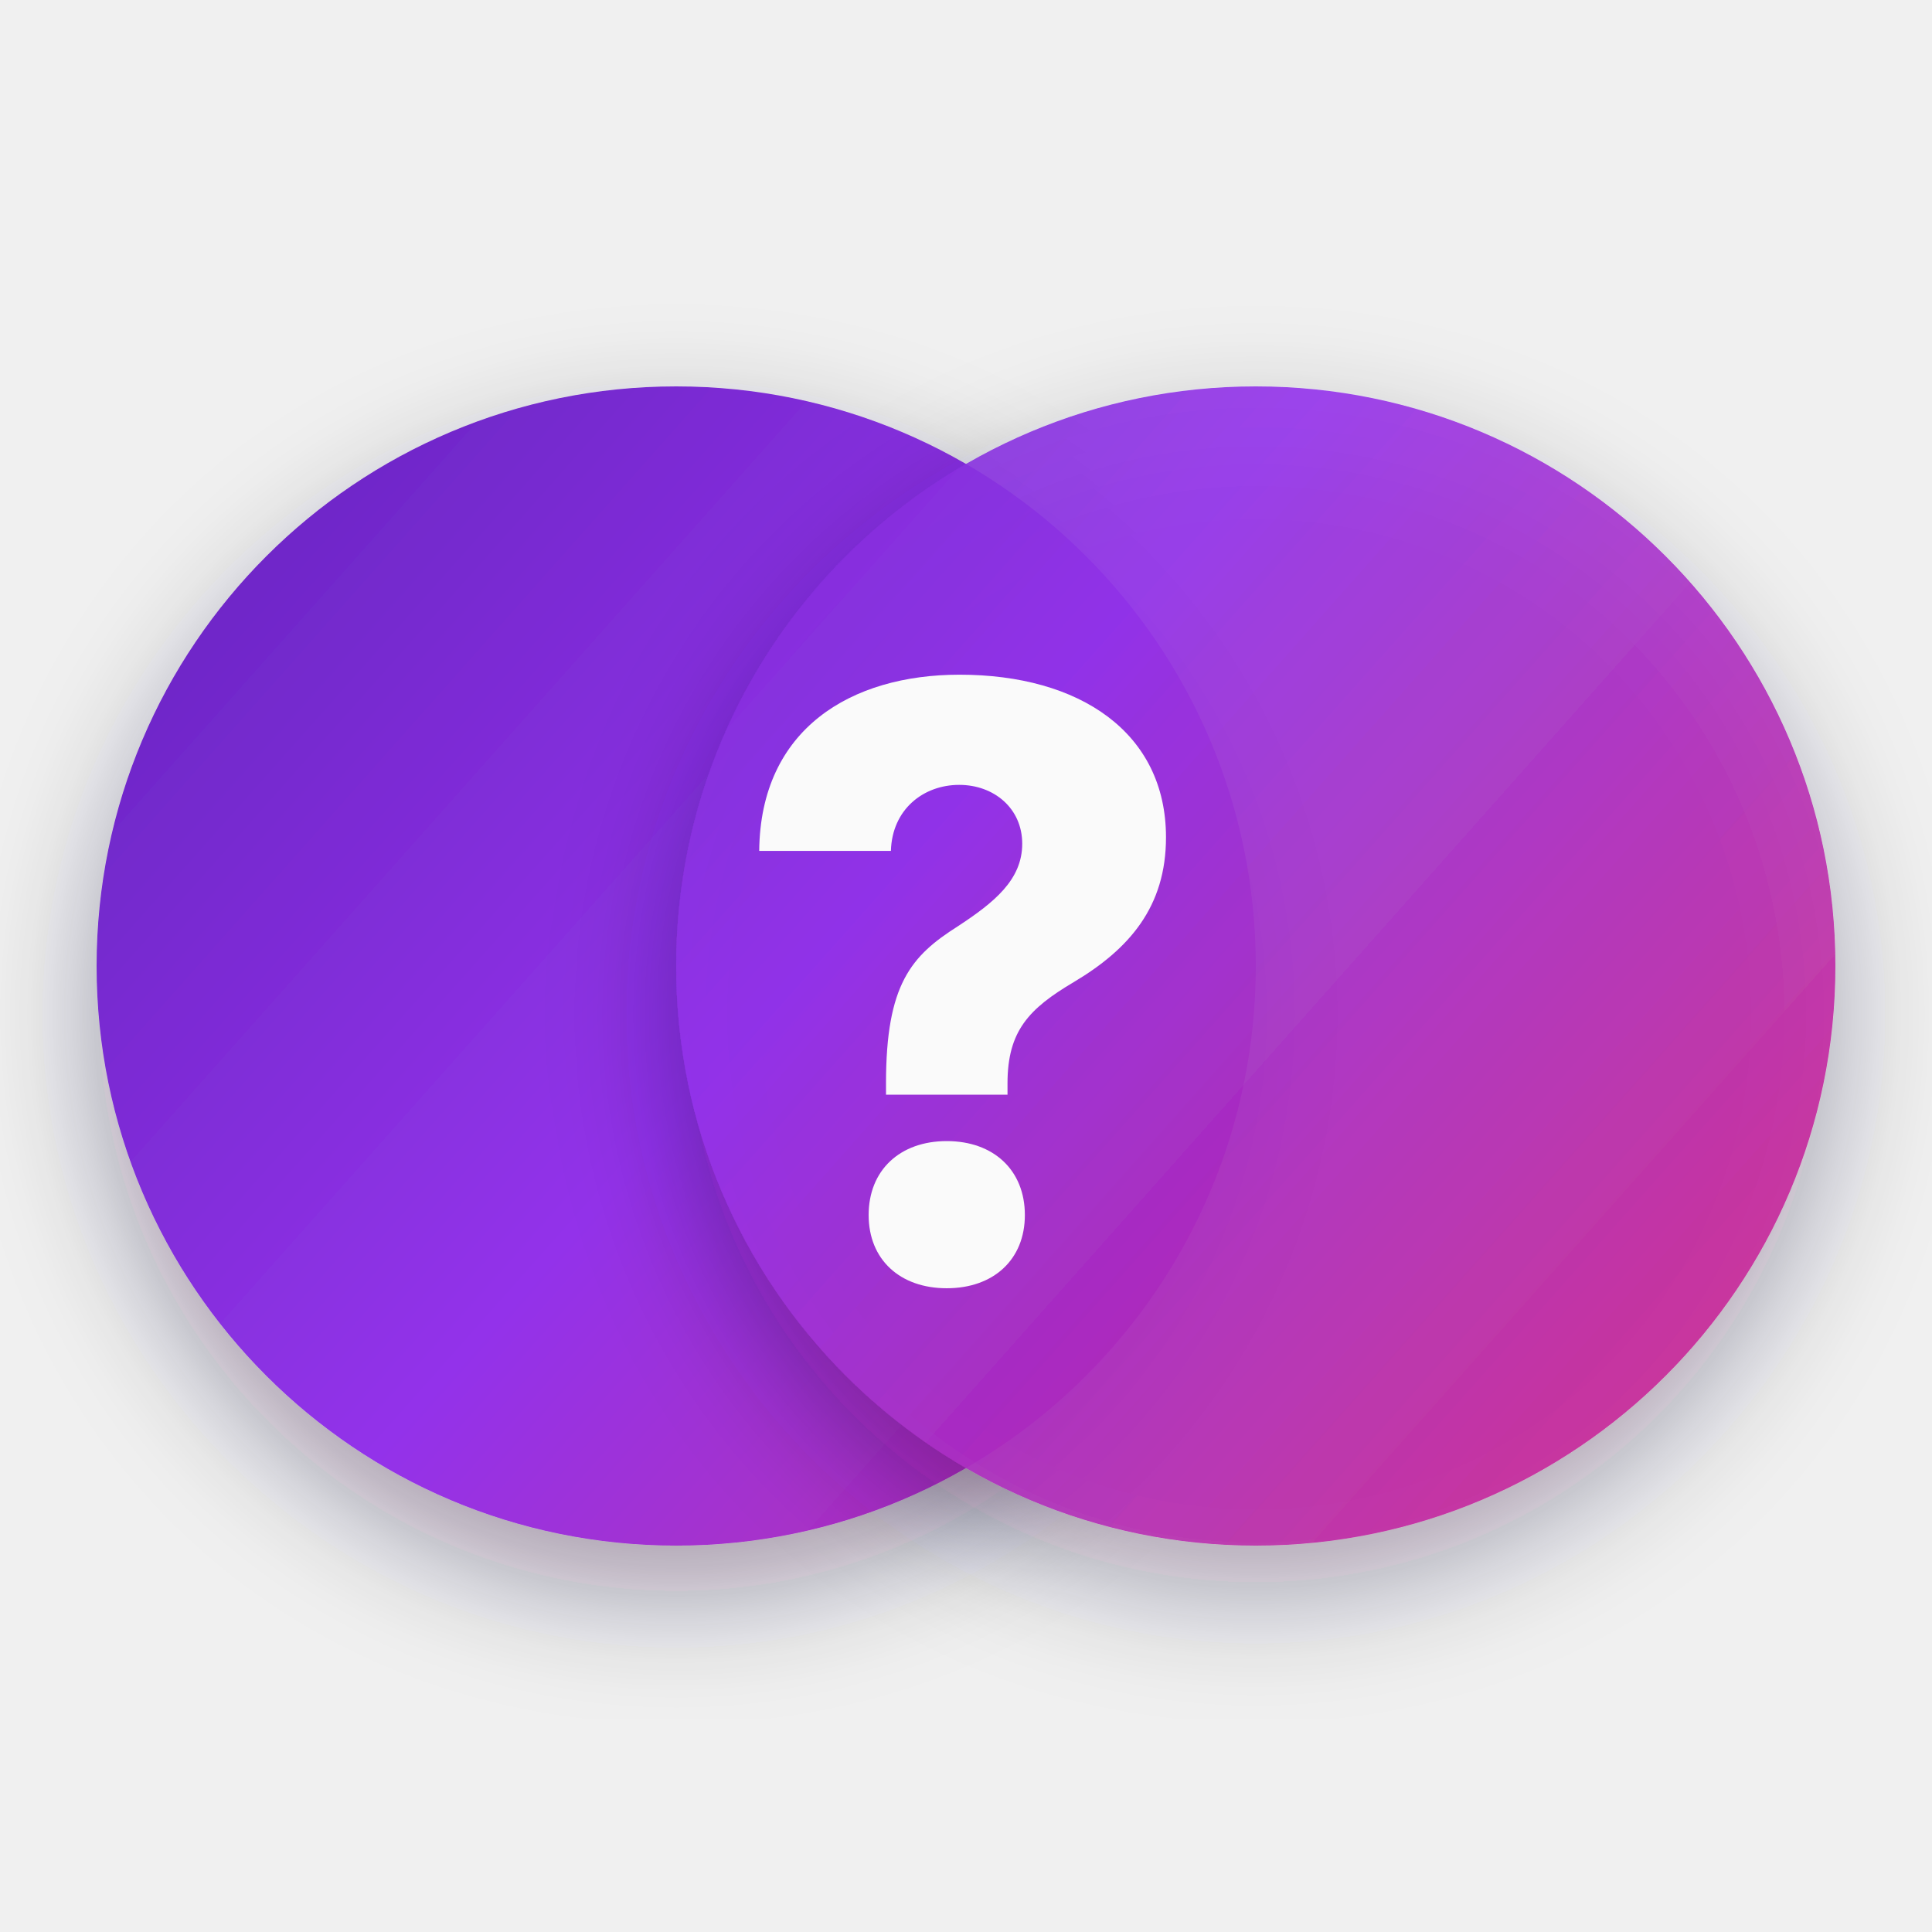
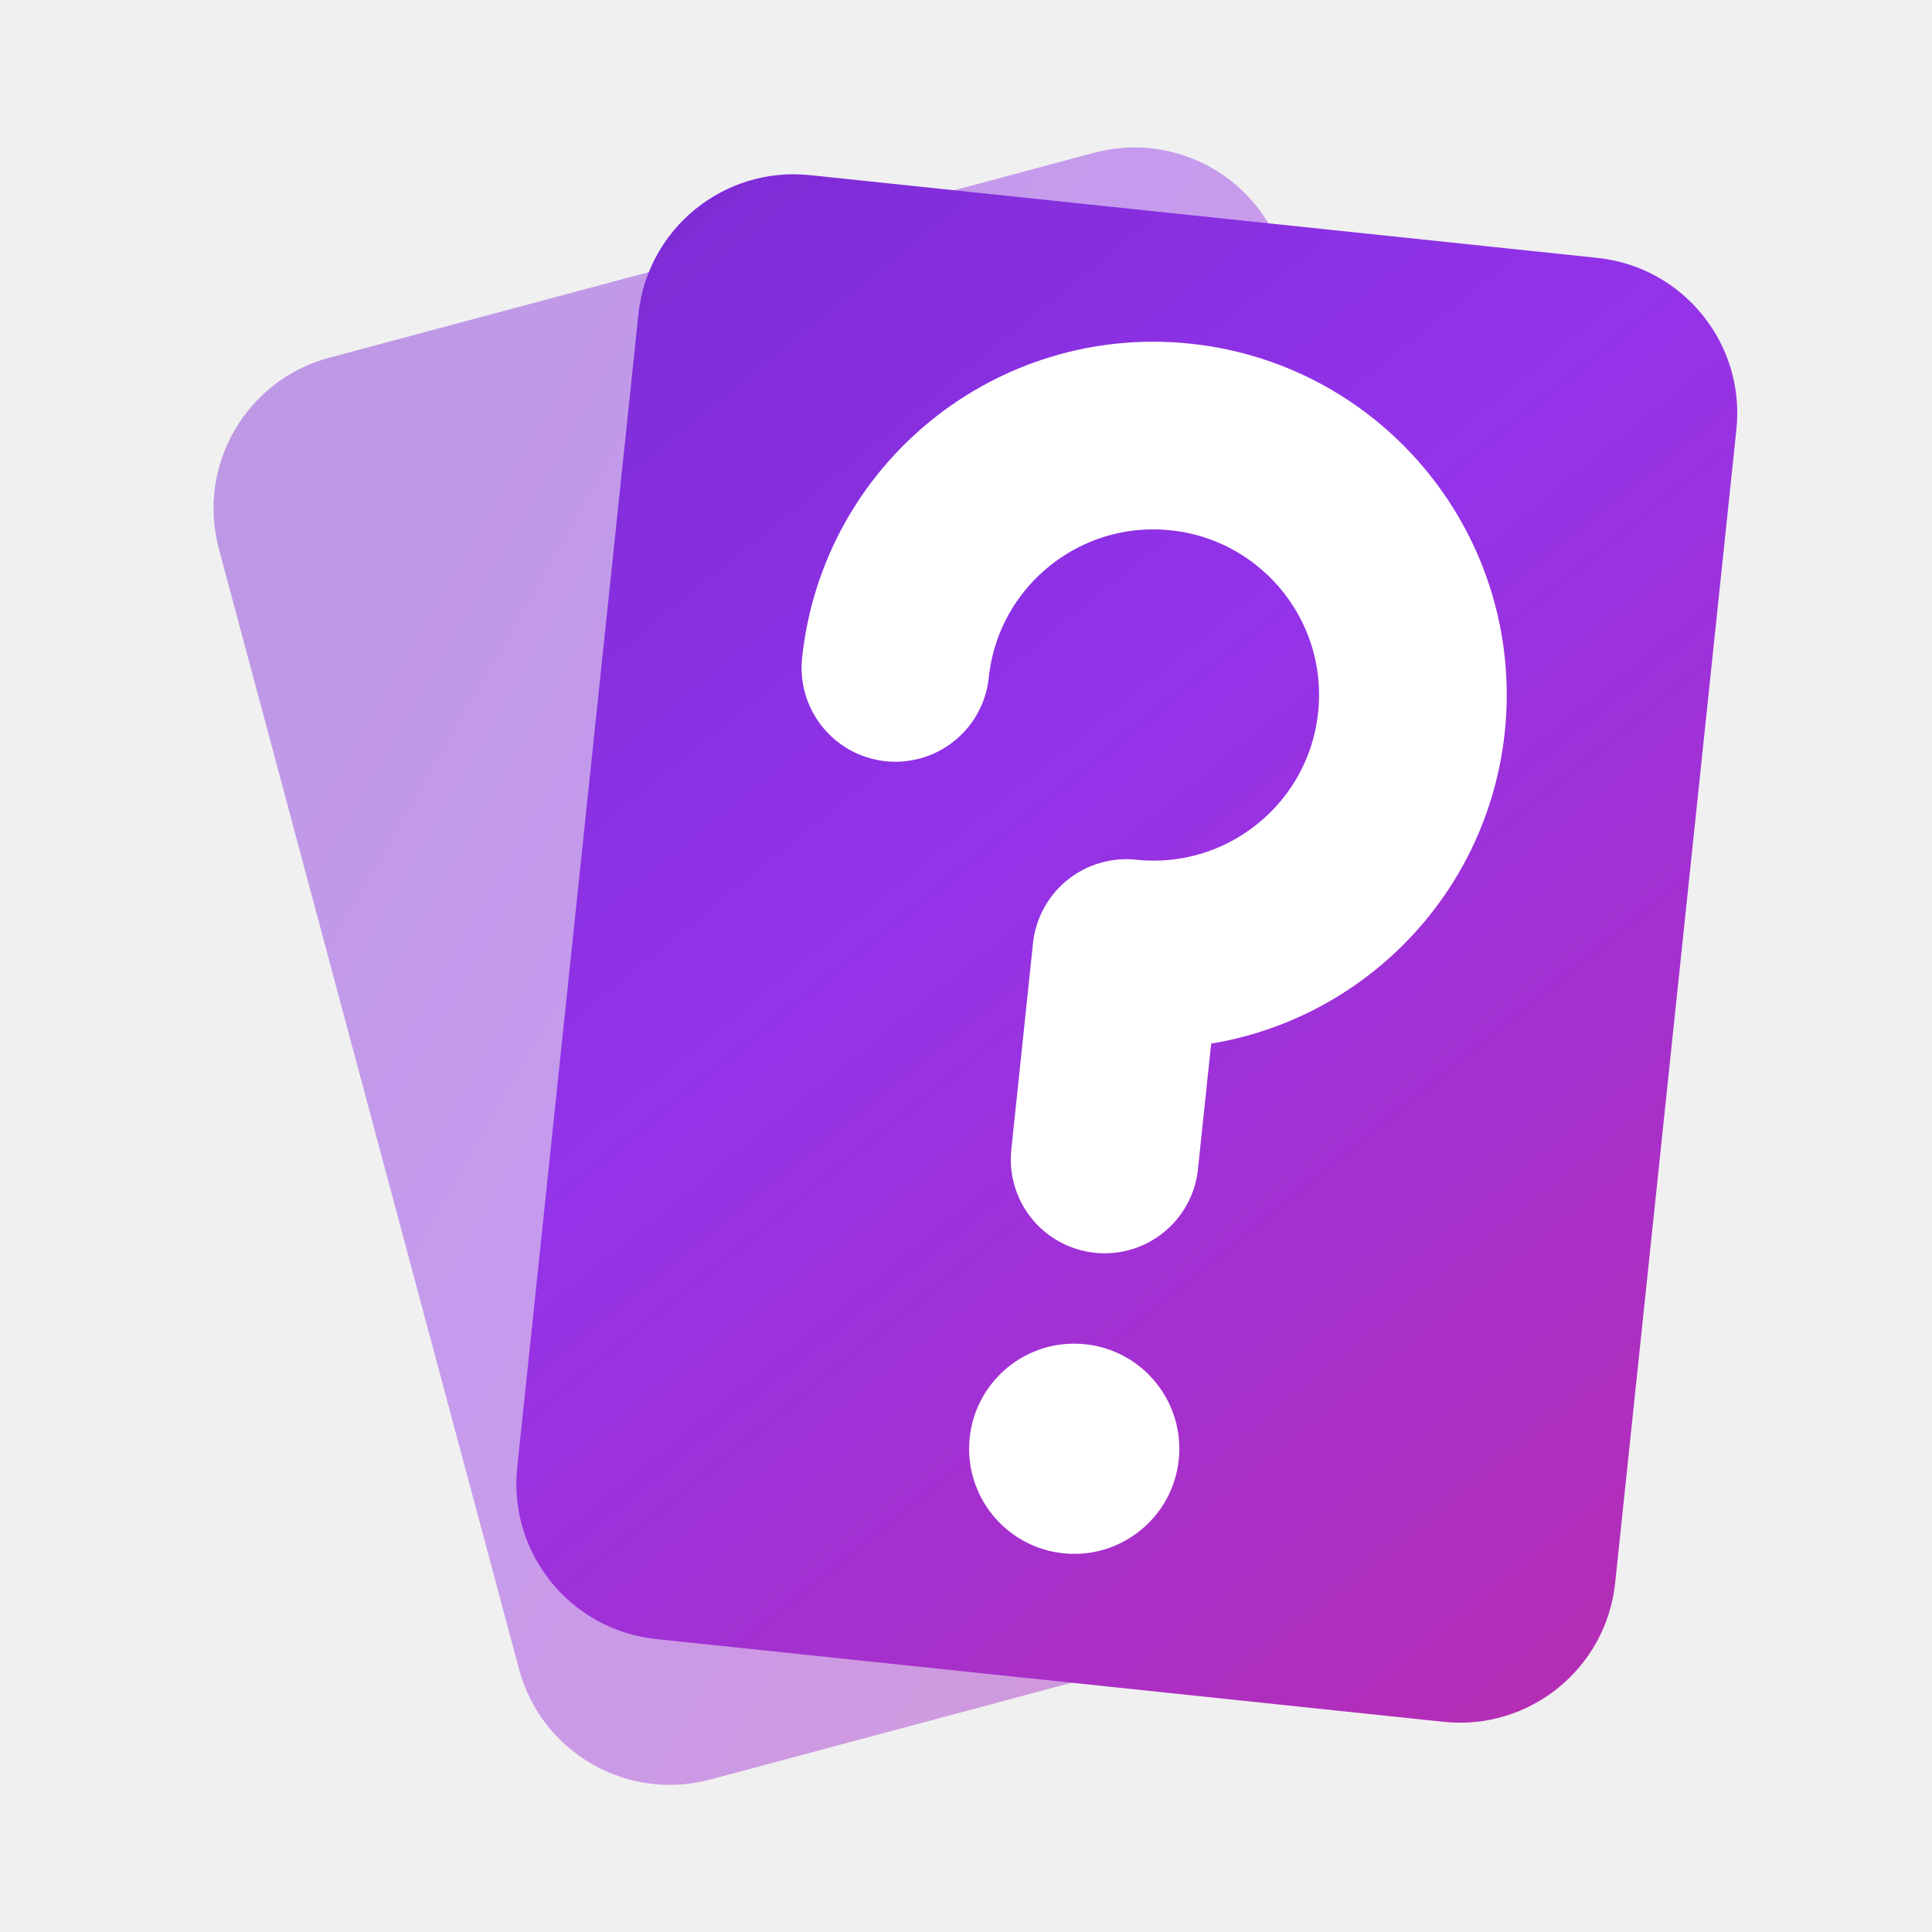
- <svg xmlns="http://www.w3.org/2000/svg" viewBox="0 0 80 80" fill="none" role="img" aria-labelledby="kkMarkTitle">
+ <svg xmlns="http://www.w3.org/2000/svg" viewBox="131 161 693 693" role="img" aria-labelledby="kkMarkTitle">
  <defs>
-     <linearGradient id="kkMarkGrad" x1="4" y1="8" x2="76" y2="72" gradientUnits="userSpaceOnUse">
+     <linearGradient id="kkGrad" x1="0" y1="0" x2="1024" y2="1024" gradientUnits="userSpaceOnUse">
      <stop stop-color="#5b21b6" />
      <stop offset="0.45" stop-color="#9333ea" />
      <stop offset="1" stop-color="#db2777" />
    </linearGradient>
-     <filter id="kkMarkDrop" x="-15%" y="-15%" width="130%" height="130%" color-interpolation-filters="sRGB">
-       <feDropShadow dx="0" dy="2" stdDeviation="2.5" flood-color="#1e1033" flood-opacity="0.35" />
-     </filter>
  </defs>
-   <circle cx="28" cy="40" r="24" fill="url(#kkMarkGrad)" filter="url(#kkMarkDrop)" />
-   <circle cx="52" cy="40" r="24" fill="url(#kkMarkGrad)" fill-opacity="0.9" filter="url(#kkMarkDrop)" />
-   <text x="40" y="53" text-anchor="middle" font-size="34" font-weight="800" fill="#fafafa" font-family="system-ui, -apple-system, 'Segoe UI', sans-serif">?</text>
+   <g transform="rotate(-15 512 721.76)">
+     <rect x="314" y="236" width="396" height="528" rx="56" fill="url(#kkGrad)" fill-opacity="0.45" />
+   </g>
+   <g transform="rotate(6 512 721.76)">
+     <rect x="314" y="236" width="396" height="528" rx="56" fill="url(#kkGrad)" />
+     <path d="M 418.94,408.583 A 93.06,93.06 0 1,1 512,501.643 L 512,576.091" fill="none" stroke="#ffffff" stroke-width="67.32" stroke-linecap="round" stroke-linejoin="round" />
+     <circle cx="512" cy="680.437" r="37.699" fill="#ffffff" />
+   </g>
</svg>
